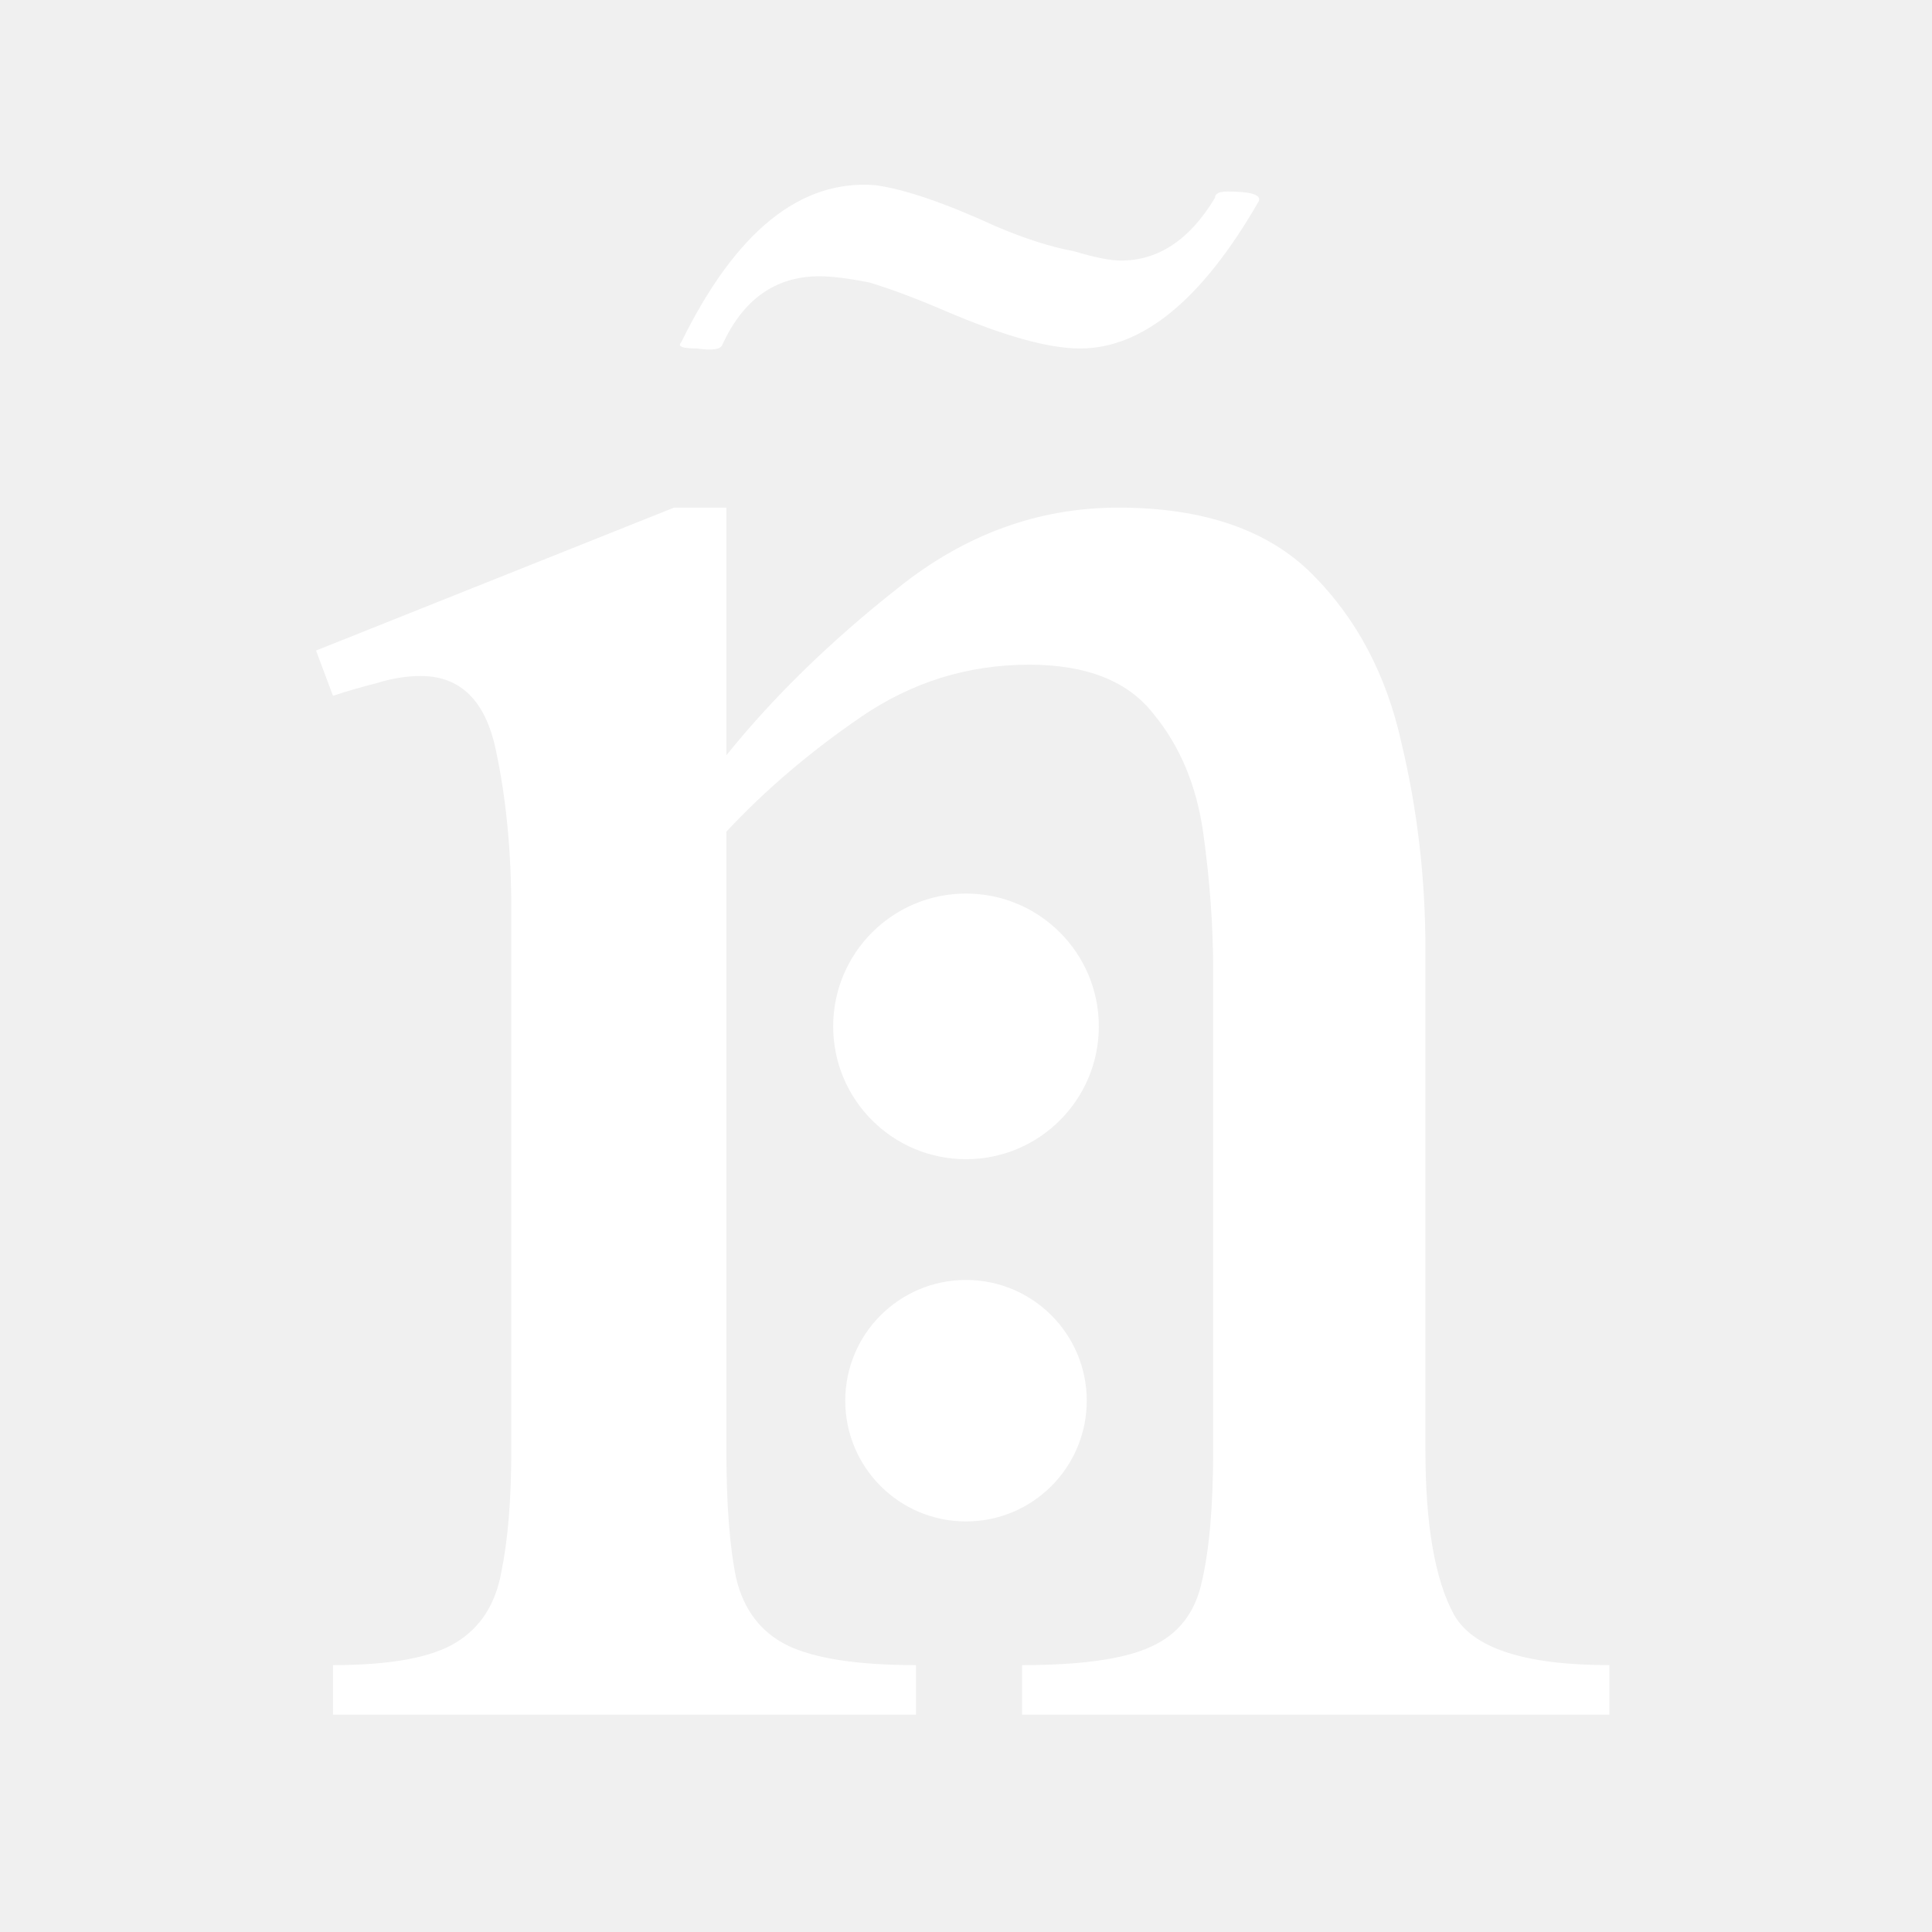
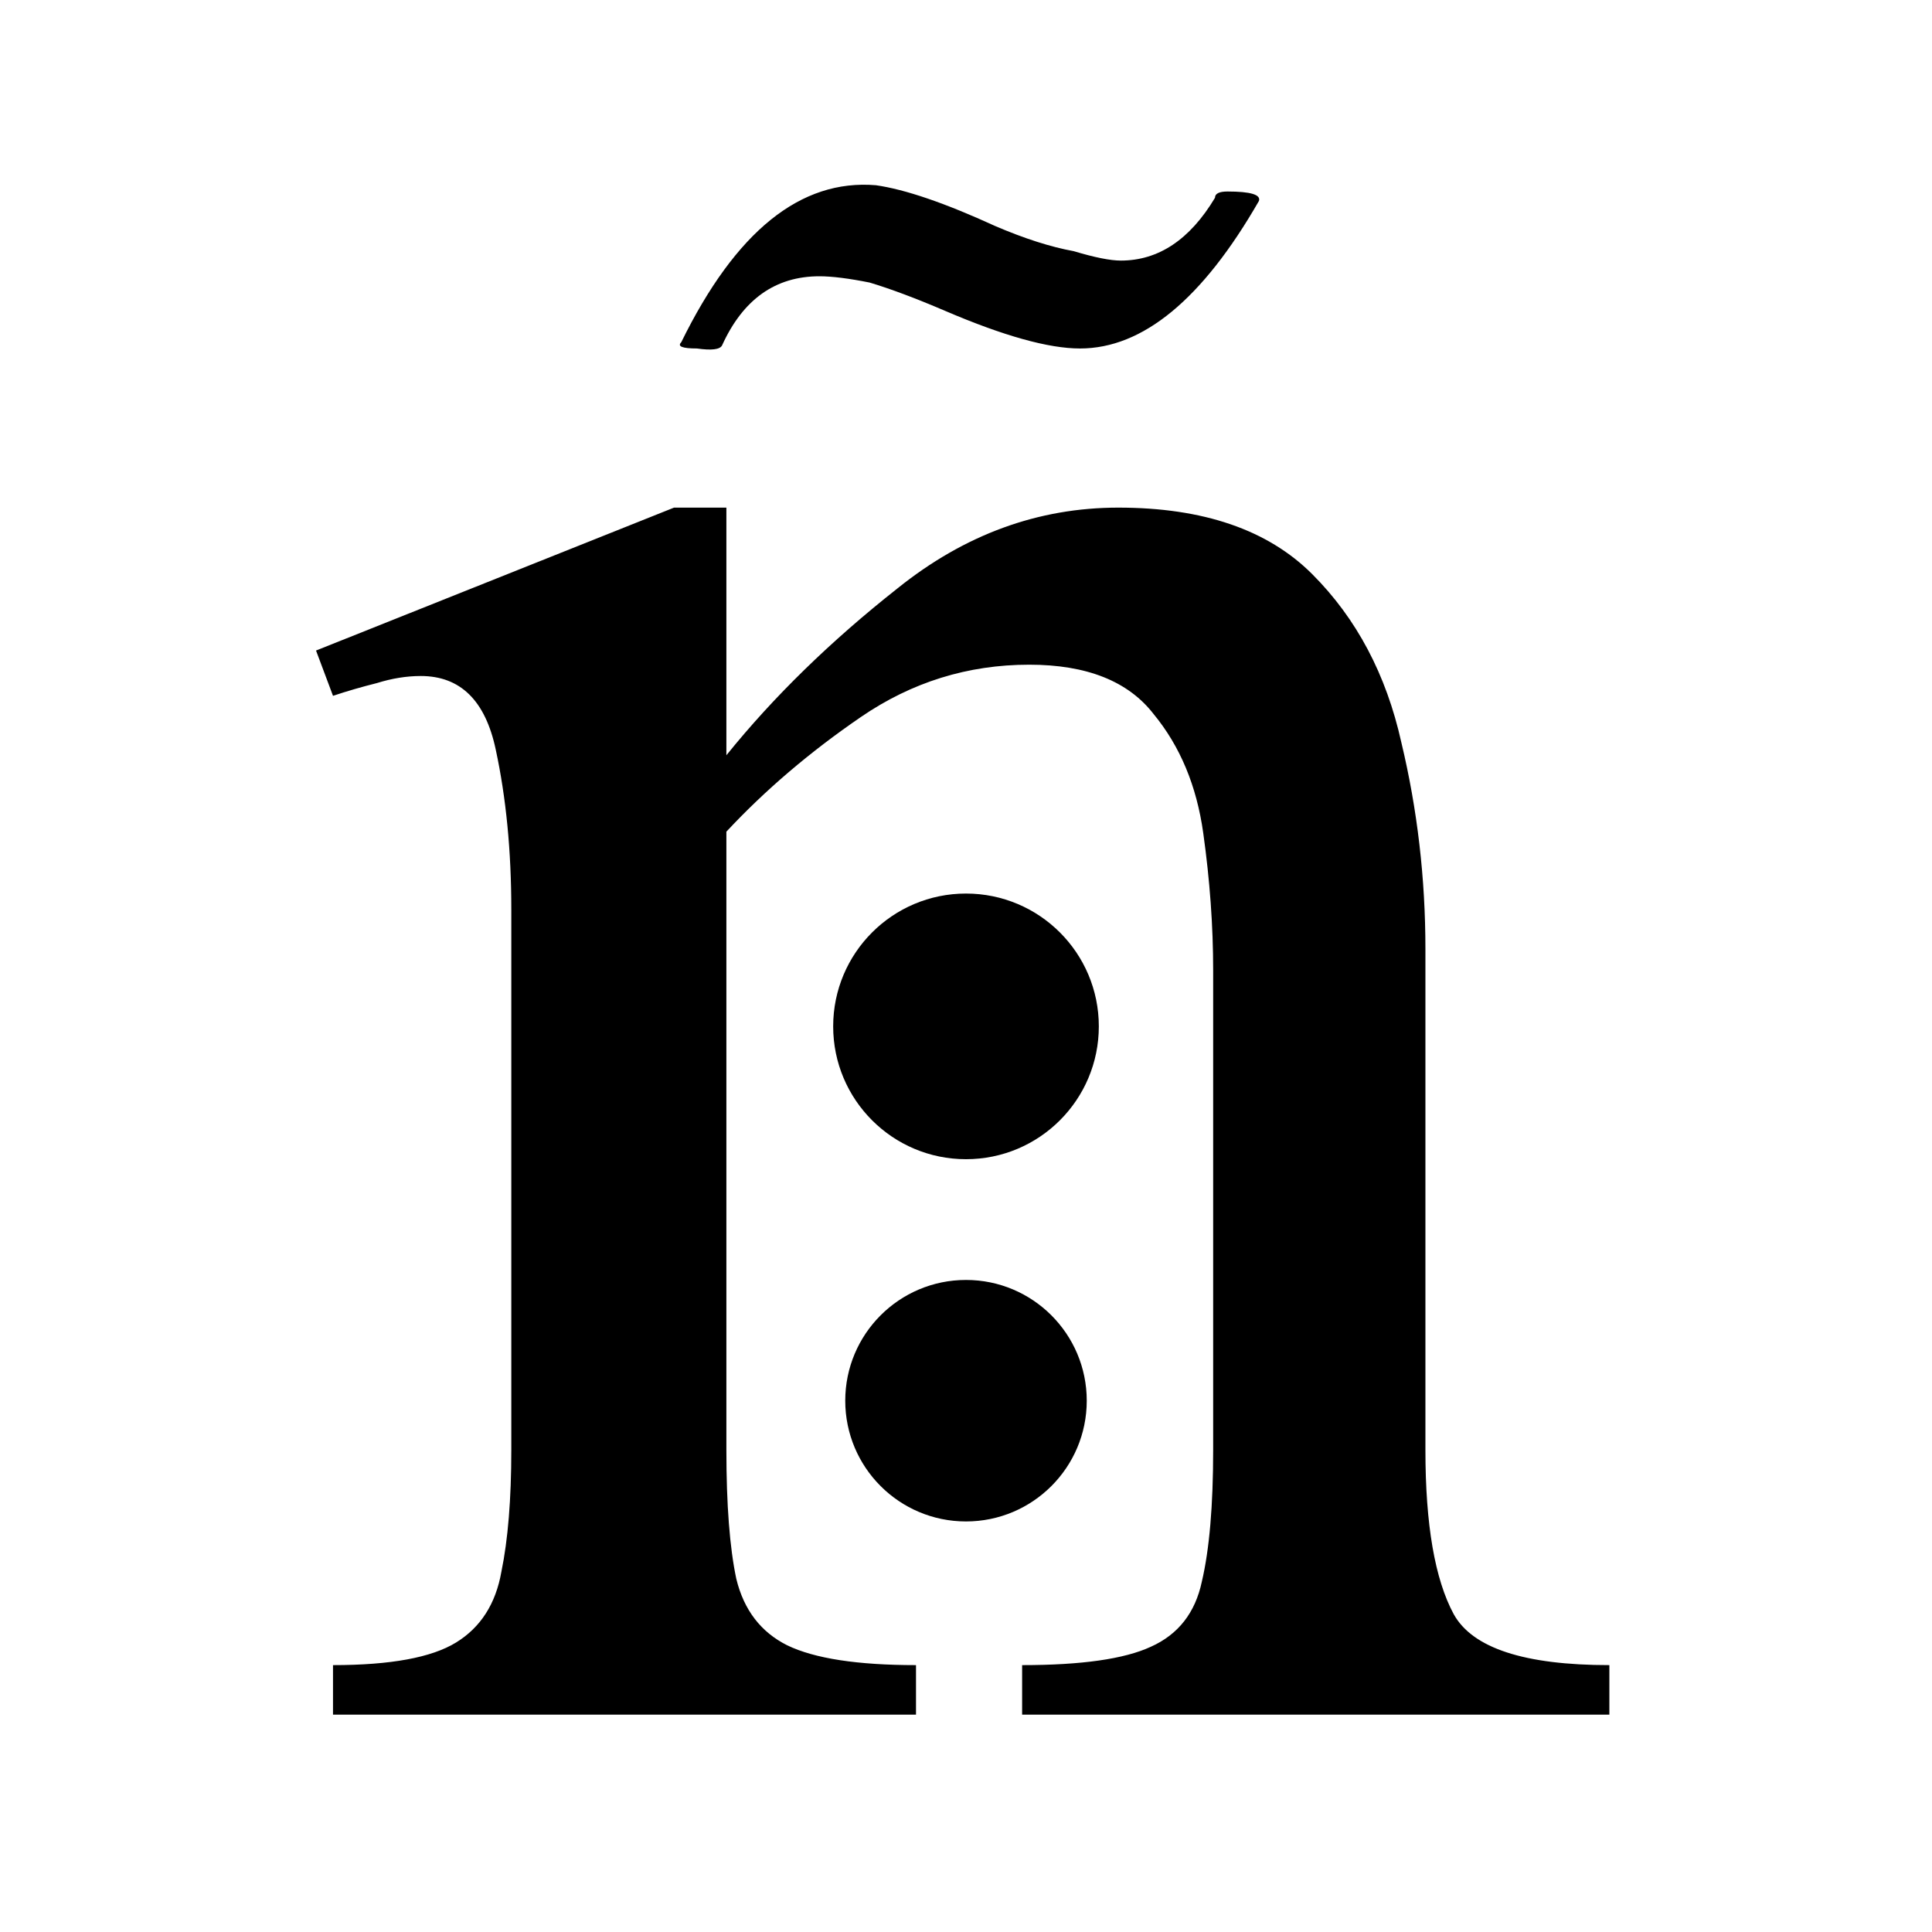
<svg xmlns="http://www.w3.org/2000/svg" width="160" height="160" viewBox="0 0 160 160" fill="none">
-   <circle cx="80" cy="85" r="11" fill="white" />
-   <path d="M133.281 142H84.648V137.898C89.57 137.898 93.125 137.391 95.312 136.375C97.578 135.359 98.984 133.562 99.531 130.984C100.156 128.328 100.469 124.695 100.469 120.086V80.359C100.469 76.688 100.195 72.898 99.648 68.992C99.102 65.086 97.734 61.805 95.547 59.148C93.438 56.414 90 55.047 85.234 55.047C80.156 55.047 75.508 56.492 71.289 59.383C67.07 62.273 63.359 65.438 60.156 68.875V120.086C60.156 124.617 60.43 128.172 60.977 130.75C61.602 133.328 63.008 135.164 65.195 136.258C67.461 137.352 71.016 137.898 75.859 137.898V142H27.578V137.898C32.344 137.898 35.742 137.273 37.773 136.023C39.805 134.773 41.055 132.82 41.523 130.164C42.07 127.508 42.344 124.148 42.344 120.086V75.32C42.344 70.477 41.914 66.062 41.055 62.078C40.195 58.016 38.125 55.984 34.844 55.984C33.672 55.984 32.461 56.18 31.211 56.57C29.961 56.883 28.75 57.234 27.578 57.625L26.172 53.875L55.82 42.039H60.156V62.547C64.062 57.703 68.789 53.094 74.336 48.719C79.883 44.266 85.977 42.039 92.617 42.039C99.648 42.039 105 43.875 108.672 47.547C112.344 51.219 114.805 55.867 116.055 61.492C117.383 67.039 118.047 72.742 118.047 78.602V120.086C118.047 126.258 118.828 130.789 120.391 133.68C121.953 136.492 126.25 137.898 133.281 137.898V142Z" fill="white" />
-   <circle cx="80" cy="116" r="10" fill="white" />
-   <path d="M72.54 15.34C74.967 15.687 78.26 16.813 82.42 18.72C84.847 19.76 87.013 20.453 88.92 20.8C90.653 21.32 91.953 21.58 92.82 21.58C95.94 21.58 98.54 19.847 100.62 16.38C100.62 16.033 100.967 15.86 101.66 15.86C103.567 15.86 104.433 16.12 104.26 16.64C99.58 24.787 94.64 28.86 89.44 28.86C86.84 28.86 83.113 27.82 78.26 25.74C75.833 24.7 73.753 23.92 72.02 23.4C70.287 23.053 68.9 22.88 67.86 22.88C64.22 22.88 61.533 24.787 59.8 28.6C59.627 28.947 58.933 29.033 57.72 28.86C56.507 28.86 56.073 28.687 56.42 28.34C60.927 19.153 66.3 14.82 72.54 15.34Z" fill="white" />
+   <rect width="160" height="160" fill="white" />
+   <circle cx="80" cy="85" r="11" fill="black" />
+   <path d="M133.281 142H84.648V137.898C89.57 137.898 93.125 137.391 95.312 136.375C97.578 135.359 98.984 133.562 99.531 130.984C100.156 128.328 100.469 124.695 100.469 120.086V80.359C100.469 76.688 100.195 72.898 99.648 68.992C99.102 65.086 97.734 61.805 95.547 59.148C93.438 56.414 90 55.047 85.234 55.047C80.156 55.047 75.508 56.492 71.289 59.383C67.07 62.273 63.359 65.438 60.156 68.875V120.086C60.156 124.617 60.43 128.172 60.977 130.75C61.602 133.328 63.008 135.164 65.195 136.258C67.461 137.352 71.016 137.898 75.859 137.898V142H27.578V137.898C32.344 137.898 35.742 137.273 37.773 136.023C39.805 134.773 41.055 132.82 41.523 130.164C42.07 127.508 42.344 124.148 42.344 120.086V75.32C42.344 70.477 41.914 66.062 41.055 62.078C40.195 58.016 38.125 55.984 34.844 55.984C33.672 55.984 32.461 56.18 31.211 56.57C29.961 56.883 28.75 57.234 27.578 57.625L26.172 53.875L55.82 42.039H60.156V62.547C64.062 57.703 68.789 53.094 74.336 48.719C79.883 44.266 85.977 42.039 92.617 42.039C99.648 42.039 105 43.875 108.672 47.547C112.344 51.219 114.805 55.867 116.055 61.492C117.383 67.039 118.047 72.742 118.047 78.602V120.086C118.047 126.258 118.828 130.789 120.391 133.68C121.953 136.492 126.25 137.898 133.281 137.898V142Z" fill="black" />
+   <circle cx="80" cy="116" r="10" fill="black" />
+   <path d="M72.54 15.34C74.967 15.687 78.26 16.813 82.42 18.72C84.847 19.76 87.013 20.453 88.92 20.8C90.653 21.32 91.953 21.58 92.82 21.58C95.94 21.58 98.54 19.847 100.62 16.38C100.62 16.033 100.967 15.86 101.66 15.86C103.567 15.86 104.433 16.12 104.26 16.64C99.58 24.787 94.64 28.86 89.44 28.86C86.84 28.86 83.113 27.82 78.26 25.74C75.833 24.7 73.753 23.92 72.02 23.4C70.287 23.053 68.9 22.88 67.86 22.88C64.22 22.88 61.533 24.787 59.8 28.6C59.627 28.947 58.933 29.033 57.72 28.86C56.507 28.86 56.073 28.687 56.42 28.34C60.927 19.153 66.3 14.82 72.54 15.34Z" fill="black" />
</svg>
